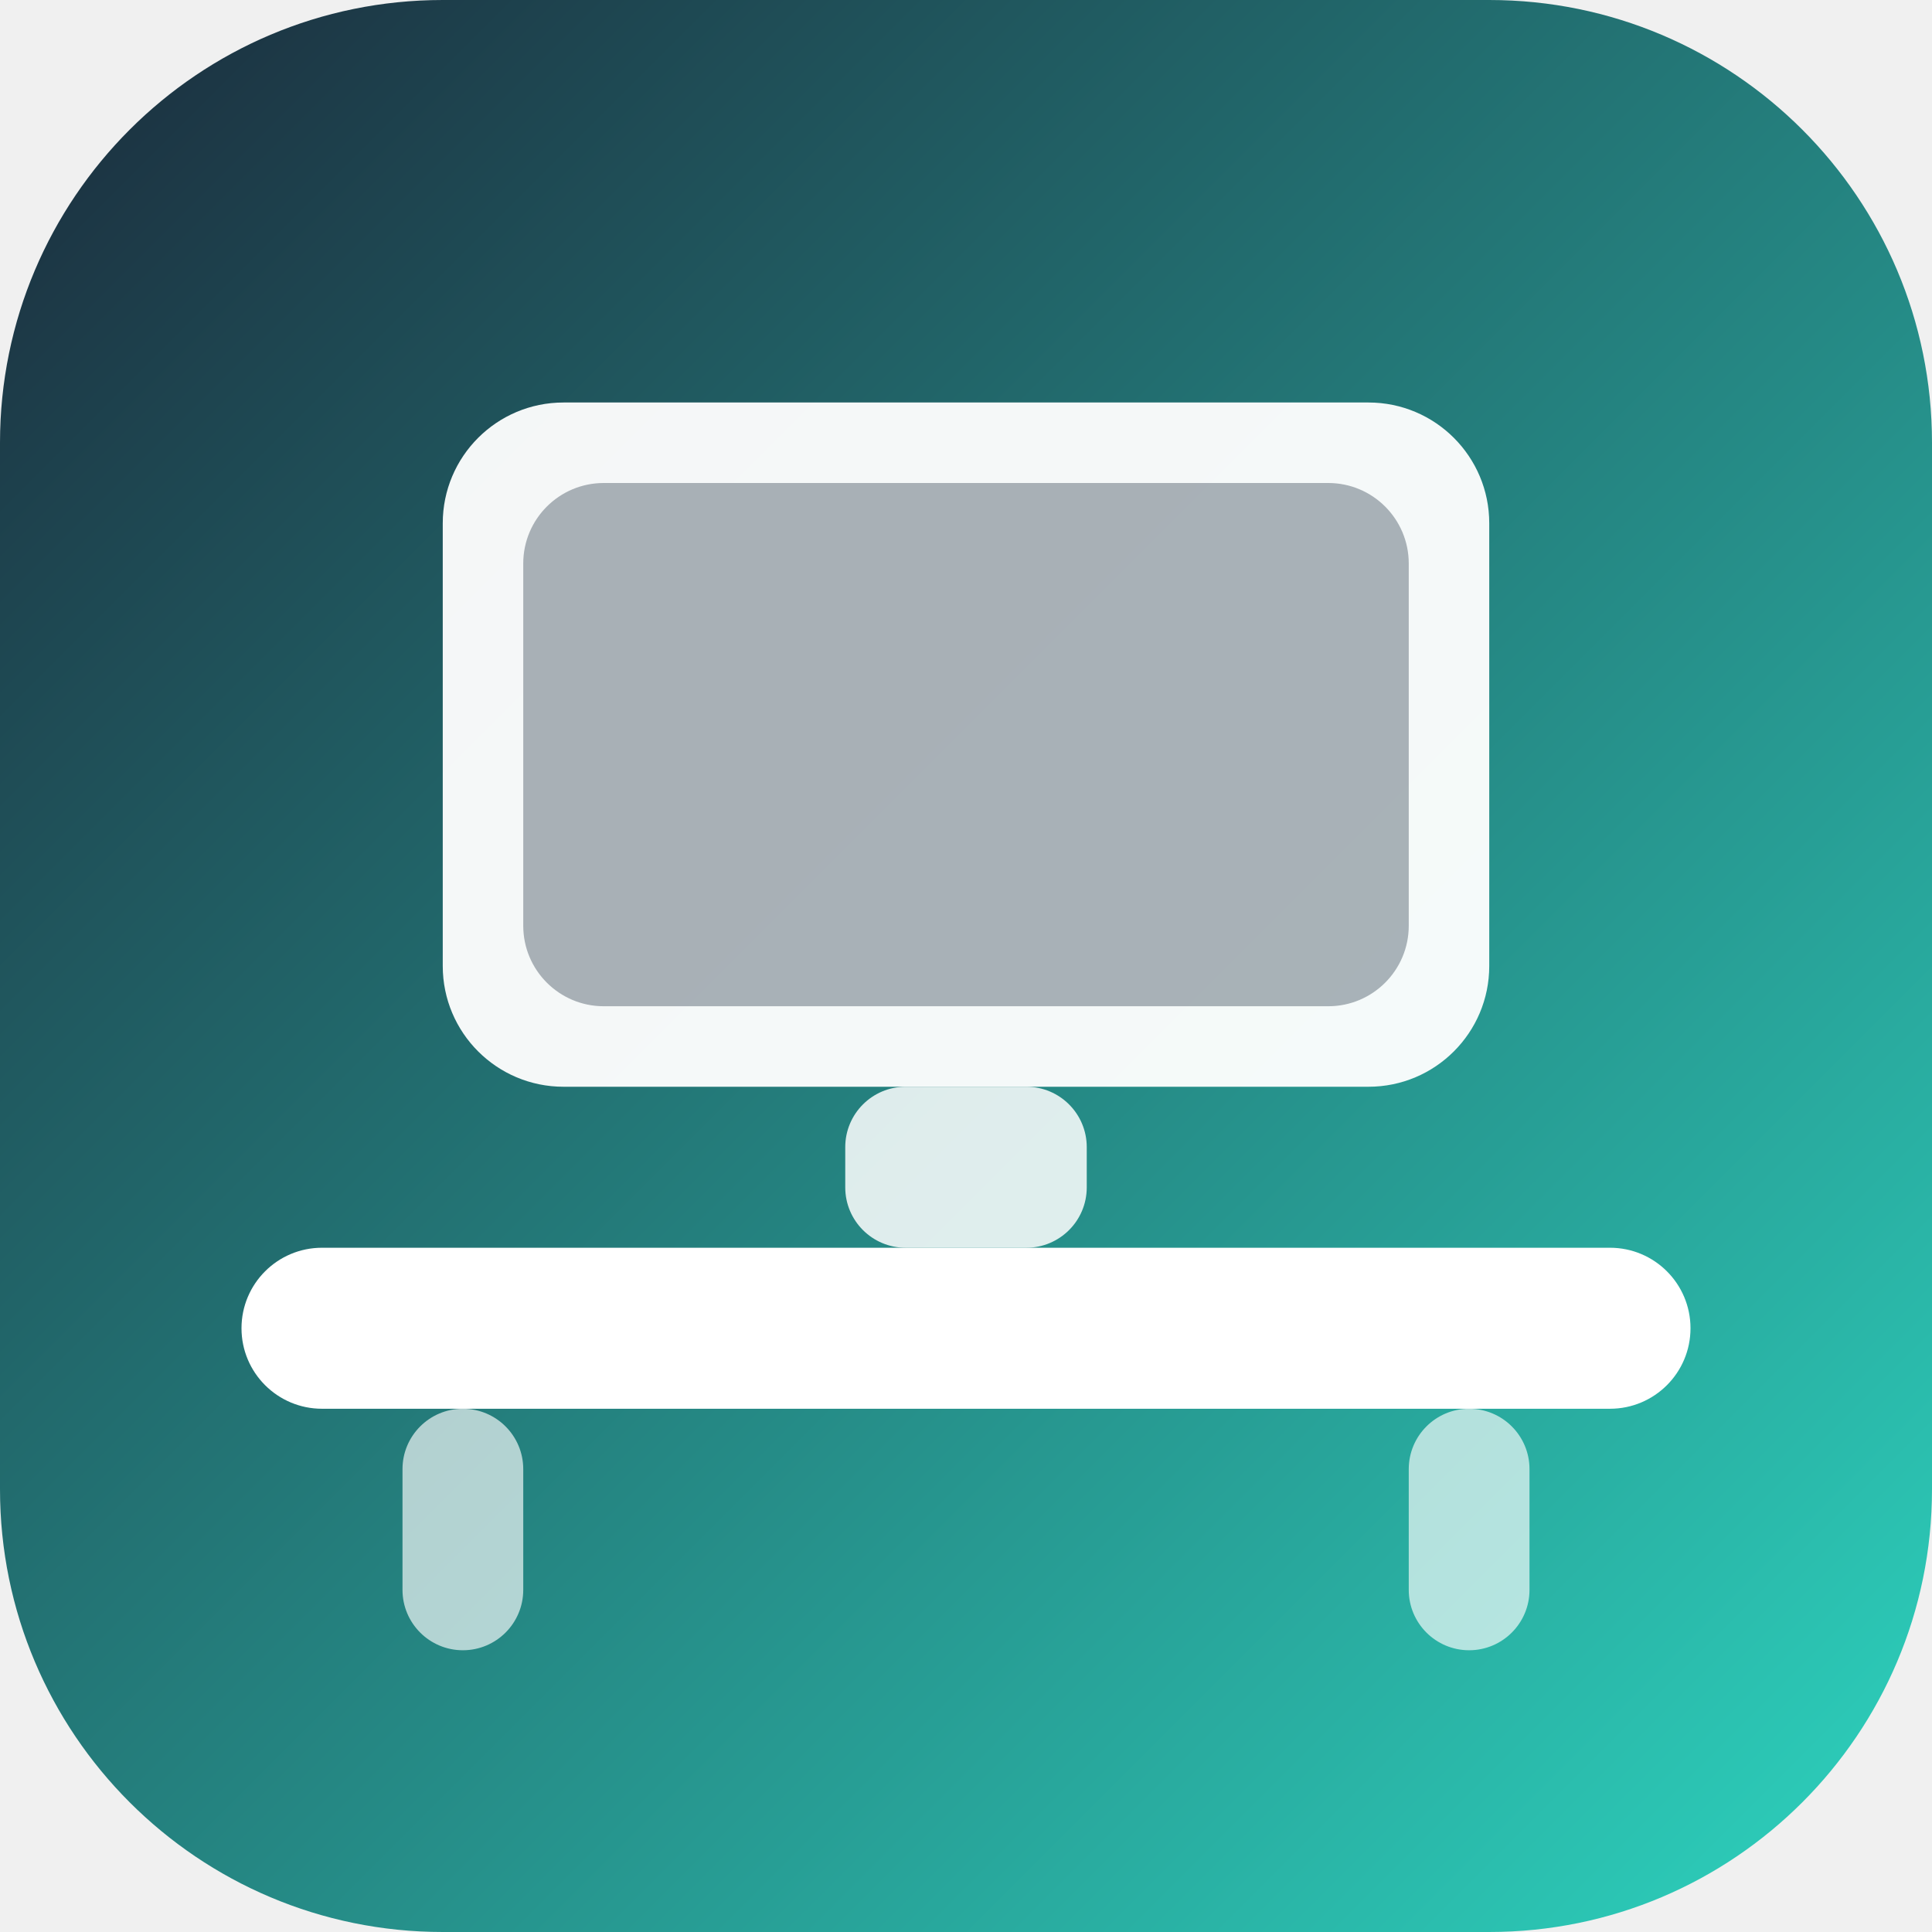
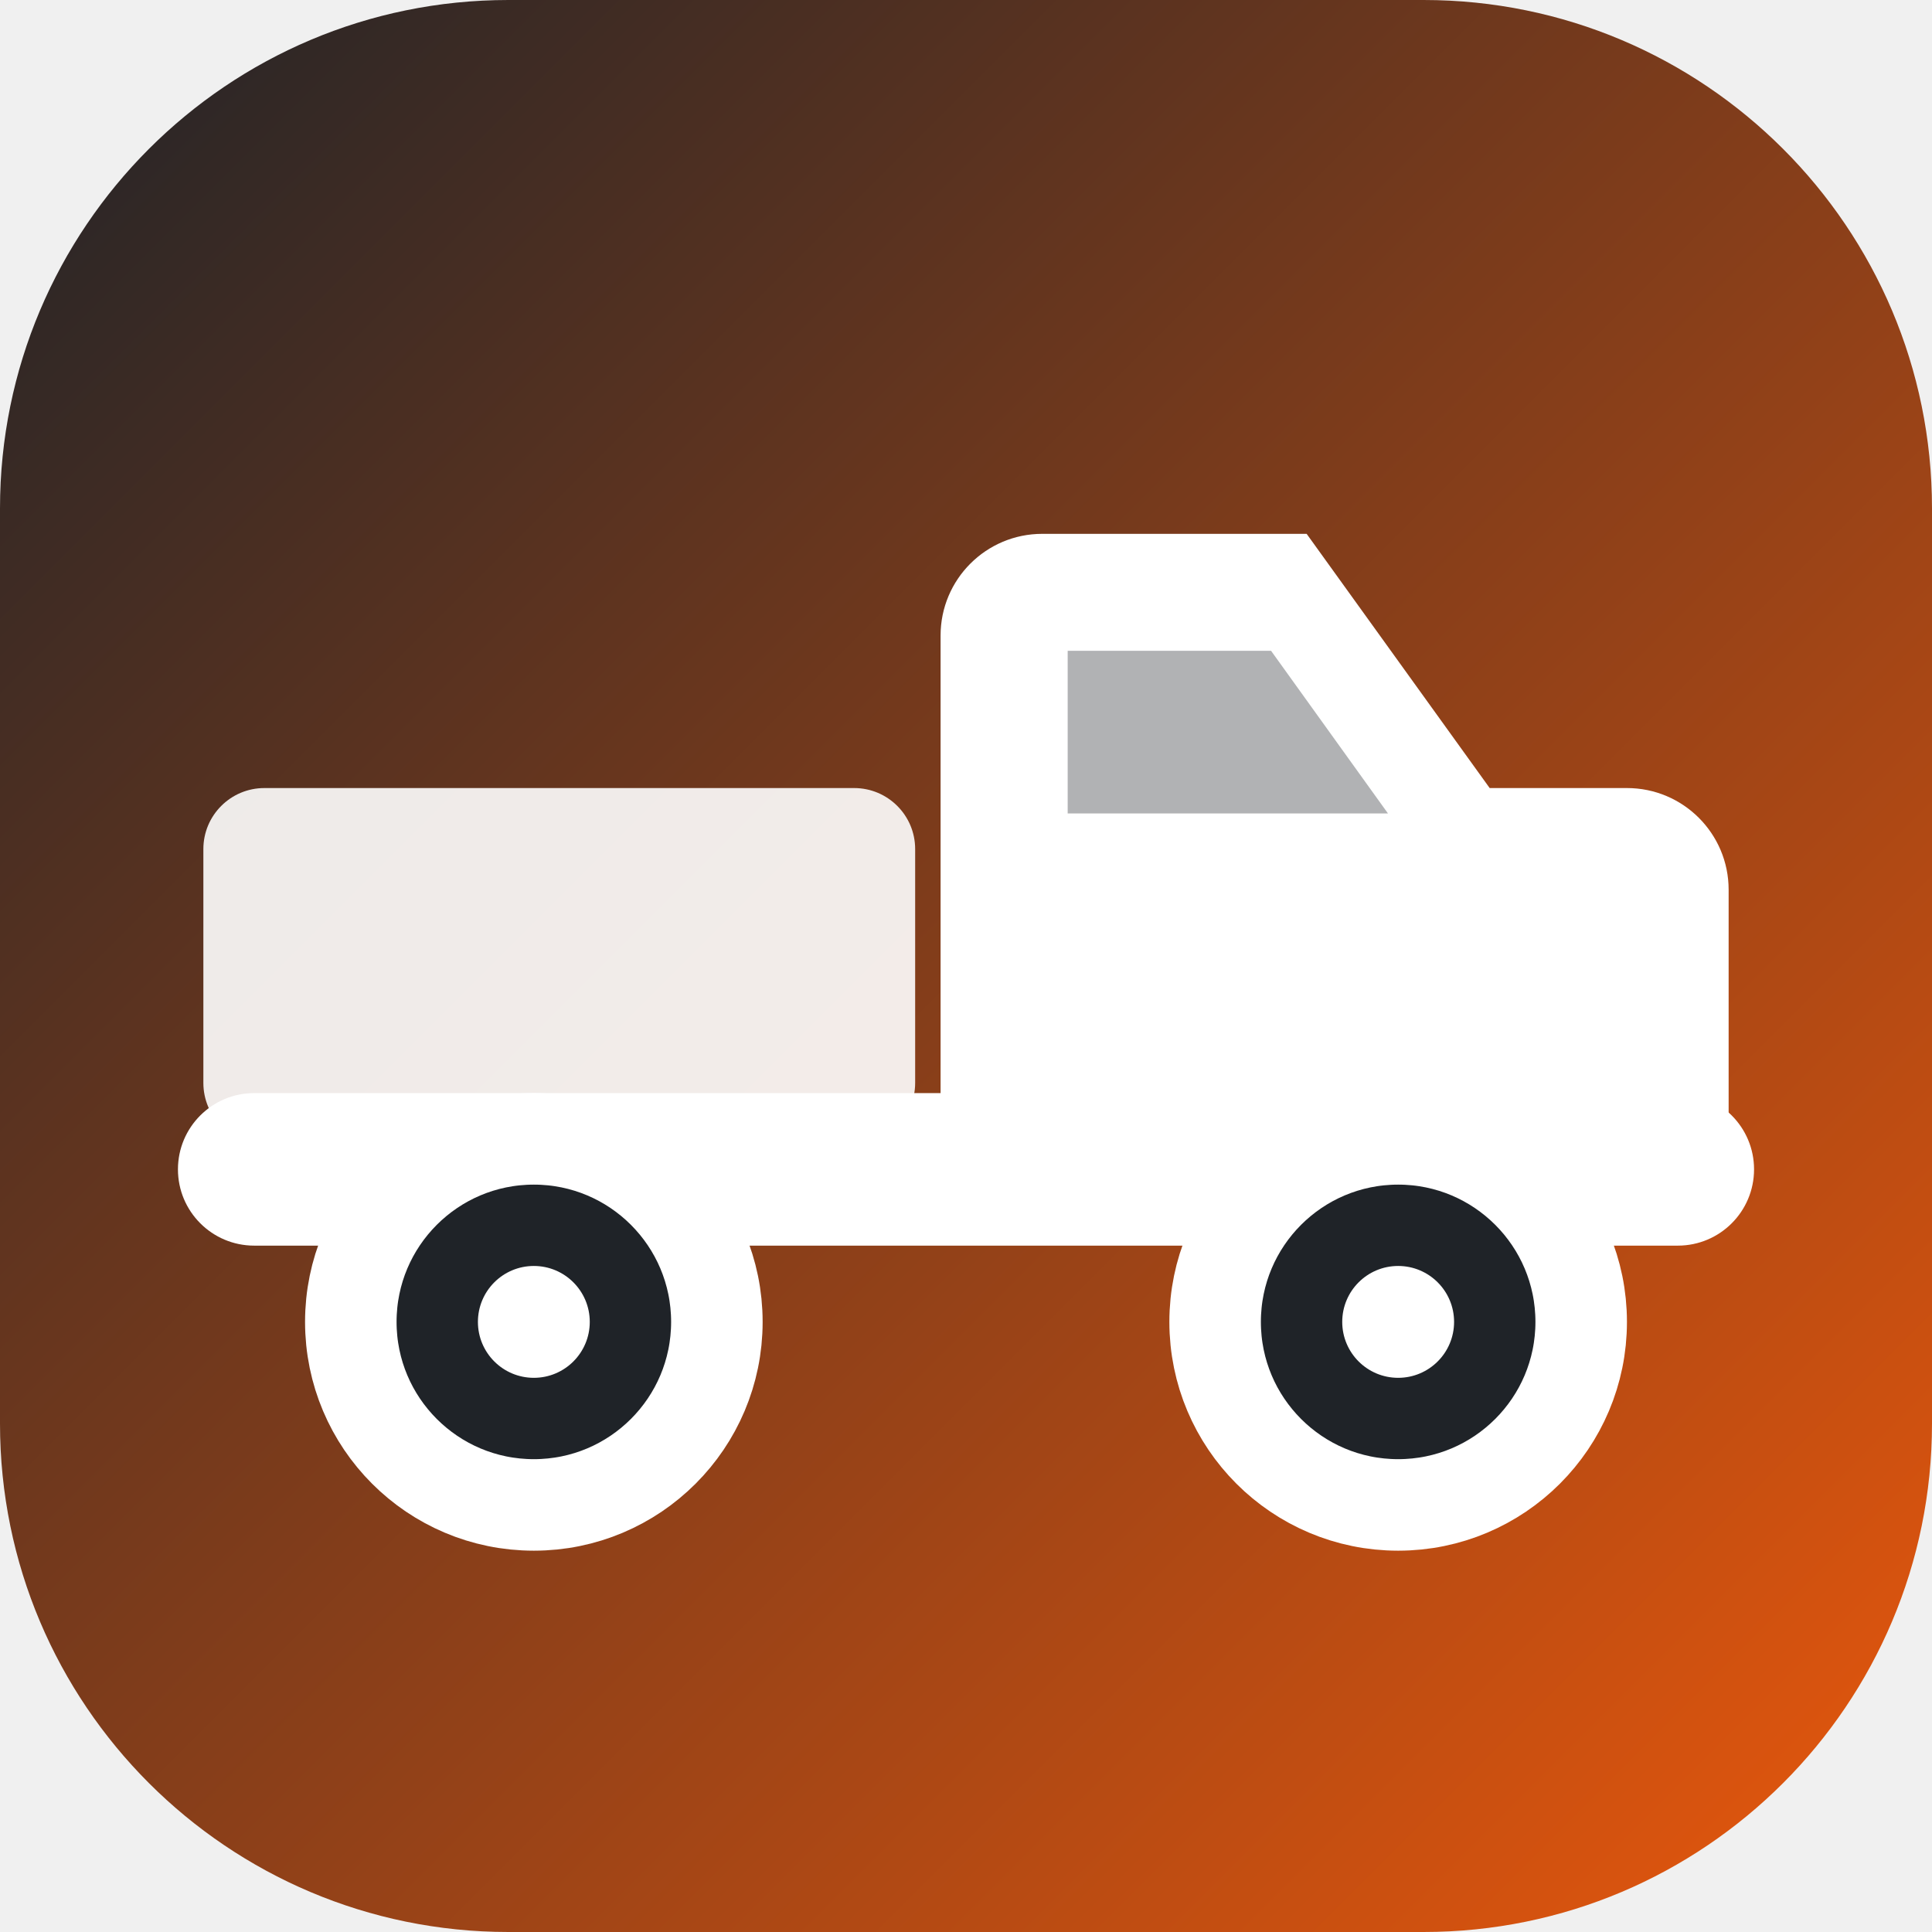
- <svg xmlns="http://www.w3.org/2000/svg" viewBox="0 0 48 48" width="48" height="48">
+ <svg xmlns="http://www.w3.org/2000/svg" viewBox="0 0 38 38" width="48" height="48">
  <defs>
-     <linearGradient id="g" x1="0" y1="0" x2="48" y2="48" gradientUnits="userSpaceOnUse">
-       <stop offset="0%" stop-color="#1B2A3B" />
-       <stop offset="100%" stop-color="#2DD4BF" />
+     <linearGradient id="g" x1="0" y1="0" x2="38" y2="38" gradientUnits="userSpaceOnUse">
+       <stop offset="0%" stop-color="#1F2328" />
+       <stop offset="100%" stop-color="#EA580C" />
    </linearGradient>
  </defs>
-   <rect width="48" height="48" rx="11" fill="url(#g)" />
-   <rect x="11" y="10" width="26" height="17" rx="3" fill="white" opacity="0.95" />
-   <rect x="13" y="12" width="22" height="13" rx="2" fill="#1B2A3B" opacity="0.35" />
-   <rect x="21" y="27" width="6" height="4" rx="1.5" fill="white" opacity="0.85" />
-   <rect x="6" y="31" width="36" height="4" rx="2" fill="white" />
-   <rect x="10" y="35" width="3" height="6" rx="1.5" fill="white" opacity="0.65" />
-   <rect x="35" y="35" width="3" height="6" rx="1.5" fill="white" opacity="0.65" />
+   <rect width="38" height="38" rx="10" fill="url(#g)" />
+   <rect x="4" y="15.5" width="14" height="7" rx="1.2" fill="white" opacity="0.9" />
+   <path d="M18.5 22.5V12.5a2 2 0 0 1 2-2h5.2l3.6 5H32a2 2 0 0 1 2 2v5z" fill="white" />
+   <path d="M21 12.8h4l2.3 3.2H21z" fill="#1F2328" opacity="0.35" />
+   <rect x="3.5" y="21.5" width="31" height="3" rx="1.5" fill="white" />
+   <circle cx="10.5" cy="26" r="3.6" fill="#1F2328" stroke="white" stroke-width="1.8" />
+   <circle cx="10.5" cy="26" r="1.1" fill="white" />
+   <circle cx="27.5" cy="26" r="3.6" fill="#1F2328" stroke="white" stroke-width="1.8" />
+   <circle cx="27.5" cy="26" r="1.1" fill="white" />
</svg>
